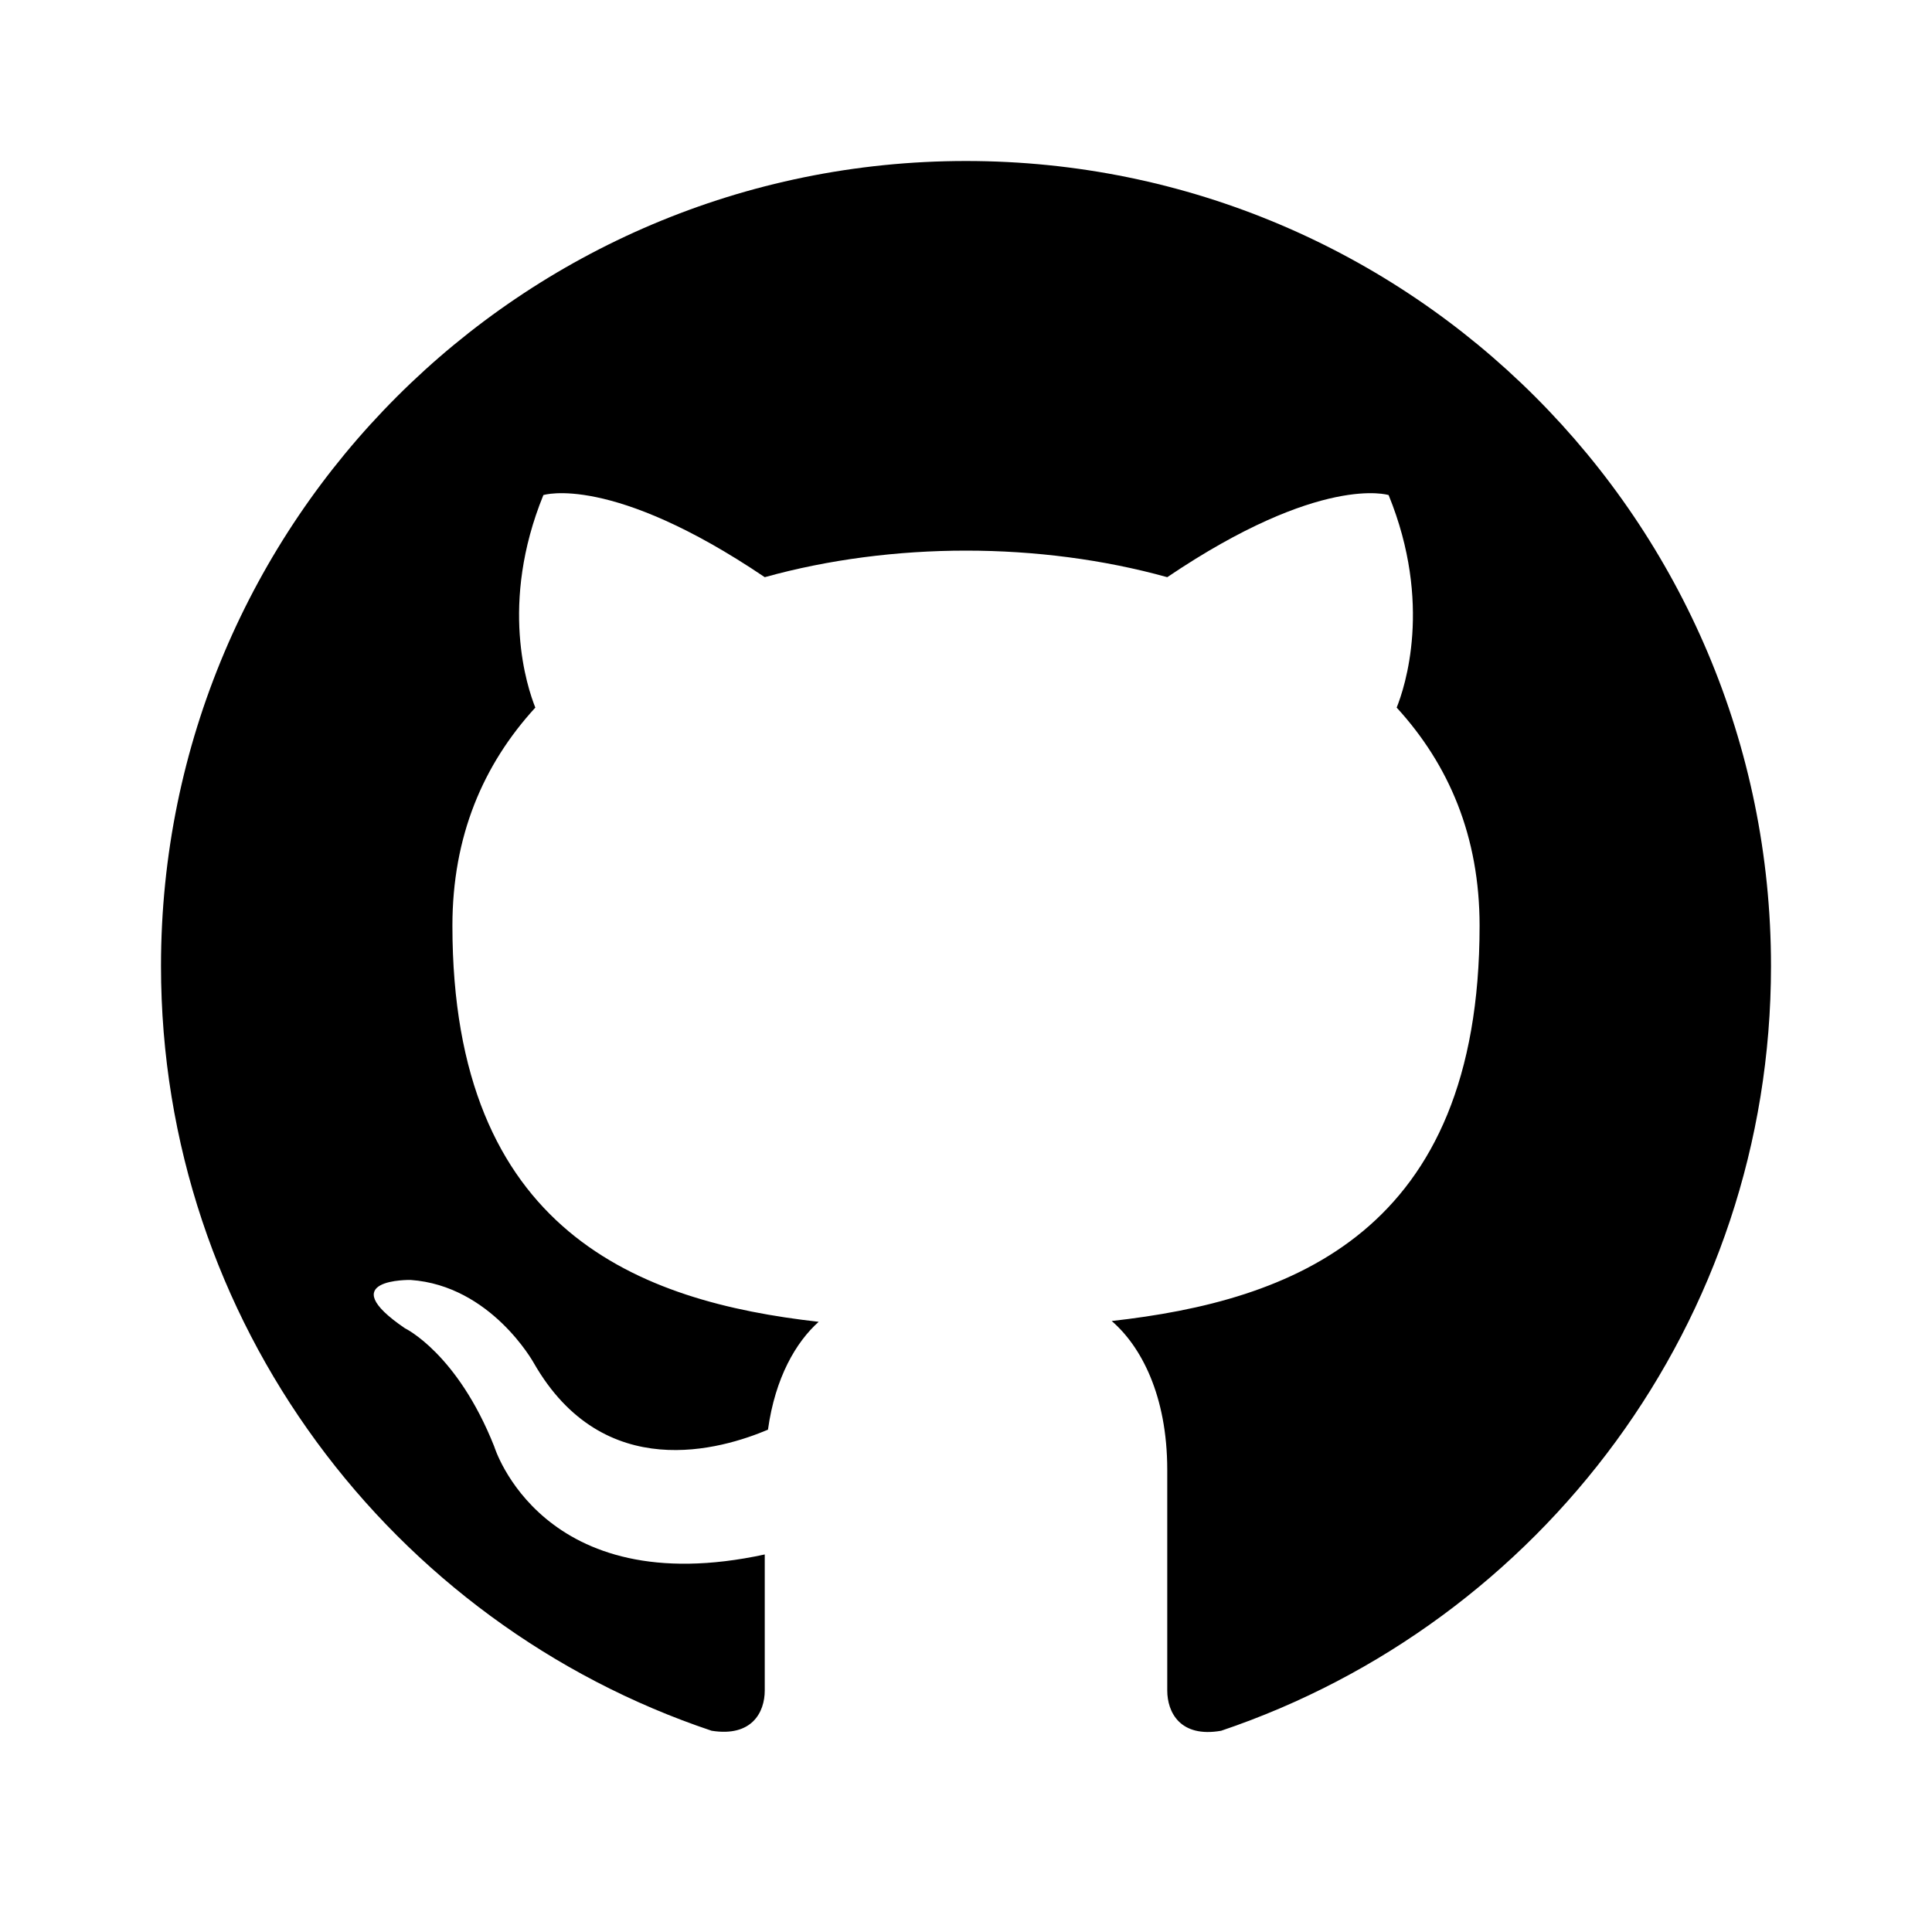
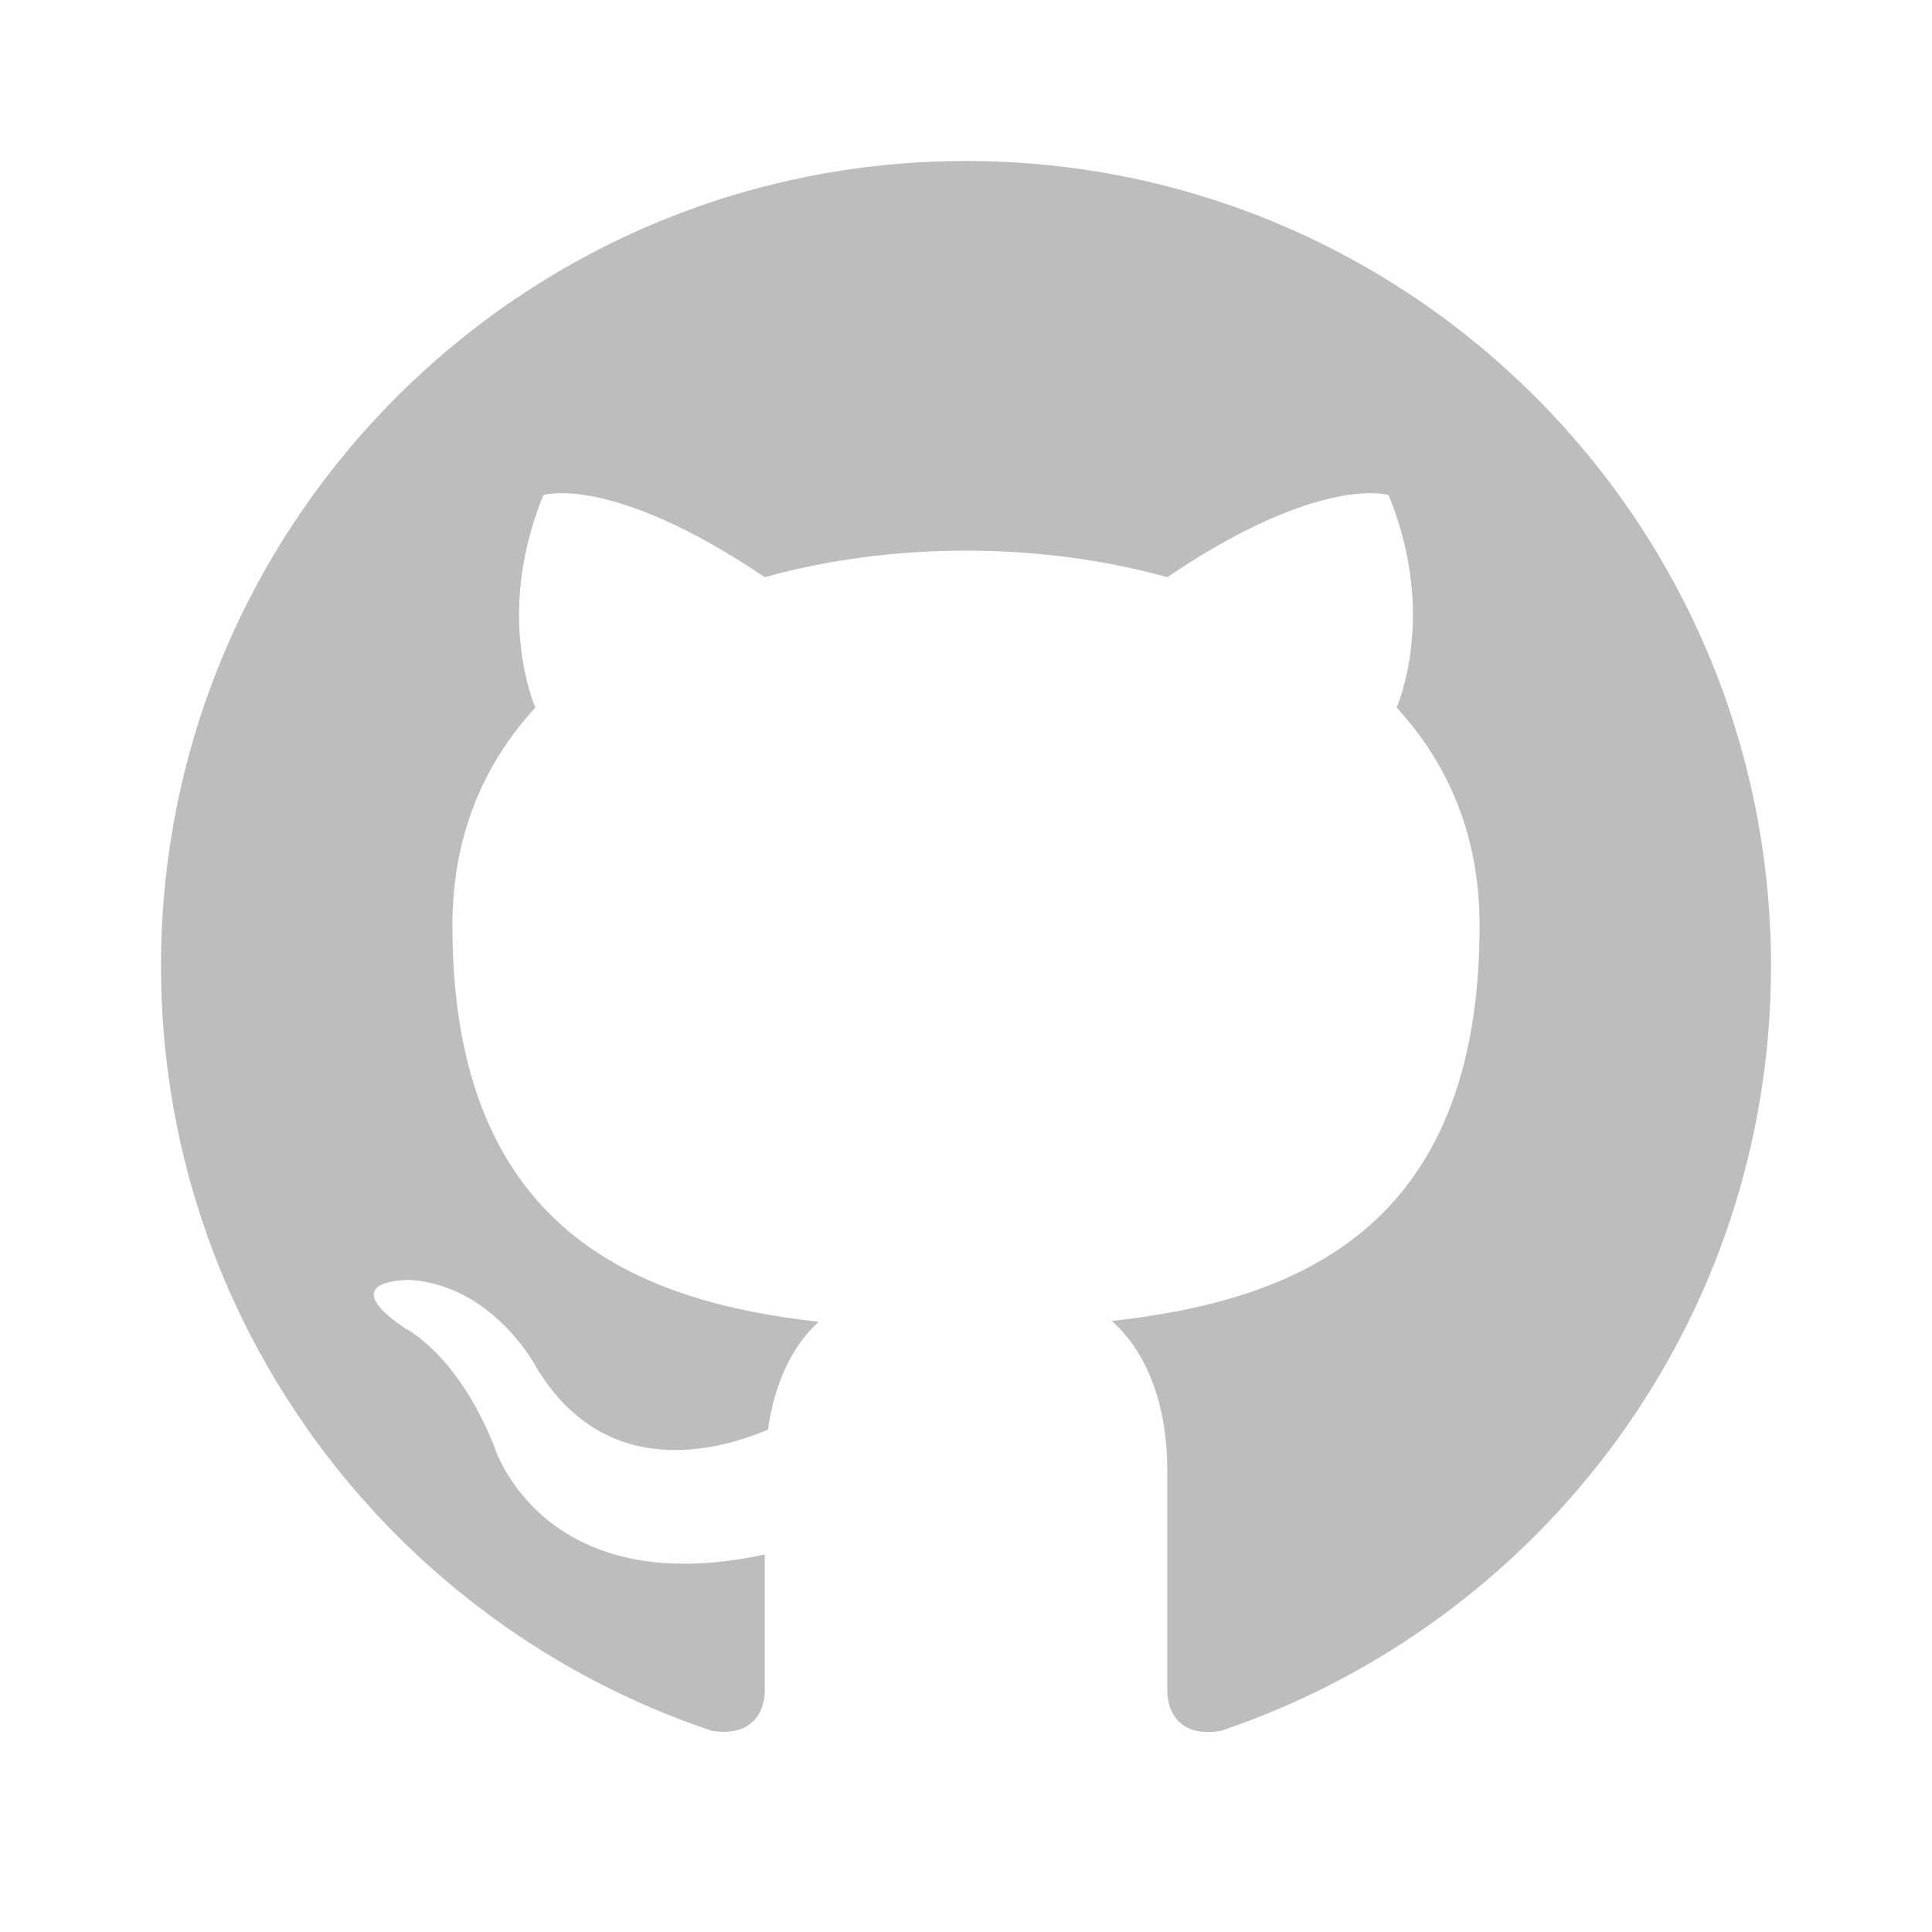
- <svg xmlns="http://www.w3.org/2000/svg" viewBox="0 0 24 24">
+ <svg xmlns="http://www.w3.org/2000/svg" viewBox="0 0 24 24" fill="rgb(189, 189, 189)">
  <path d="M12,2A10,10 0 0,0 2,12C2,16.42 4.87,20.17 8.84,21.5C9.34,21.58 9.5,21.27 9.5,21C9.5,20.77 9.5,20.14 9.5,19.31C6.73,19.91 6.14,17.97 6.14,17.97C5.68,16.81 5.03,16.5 5.03,16.5C4.12,15.88 5.1,15.9 5.1,15.9C6.1,15.97 6.63,16.93 6.63,16.93C7.5,18.45 8.97,18 9.54,17.76C9.63,17.11 9.89,16.67 10.17,16.42C7.95,16.17 5.62,15.31 5.62,11.5C5.62,10.39 6,9.5 6.65,8.79C6.55,8.54 6.2,7.5 6.75,6.15C6.75,6.15 7.59,5.88 9.5,7.17C10.29,6.95 11.15,6.84 12,6.84C12.85,6.84 13.71,6.95 14.5,7.17C16.41,5.88 17.25,6.15 17.25,6.15C17.8,7.5 17.45,8.54 17.35,8.79C18,9.5 18.38,10.39 18.38,11.5C18.38,15.32 16.04,16.16 13.81,16.41C14.17,16.72 14.5,17.33 14.5,18.26C14.5,19.6 14.5,20.68 14.5,21C14.5,21.27 14.66,21.59 15.17,21.5C19.14,20.16 22,16.42 22,12A10,10 0 0,0 12,2Z" />
</svg>
